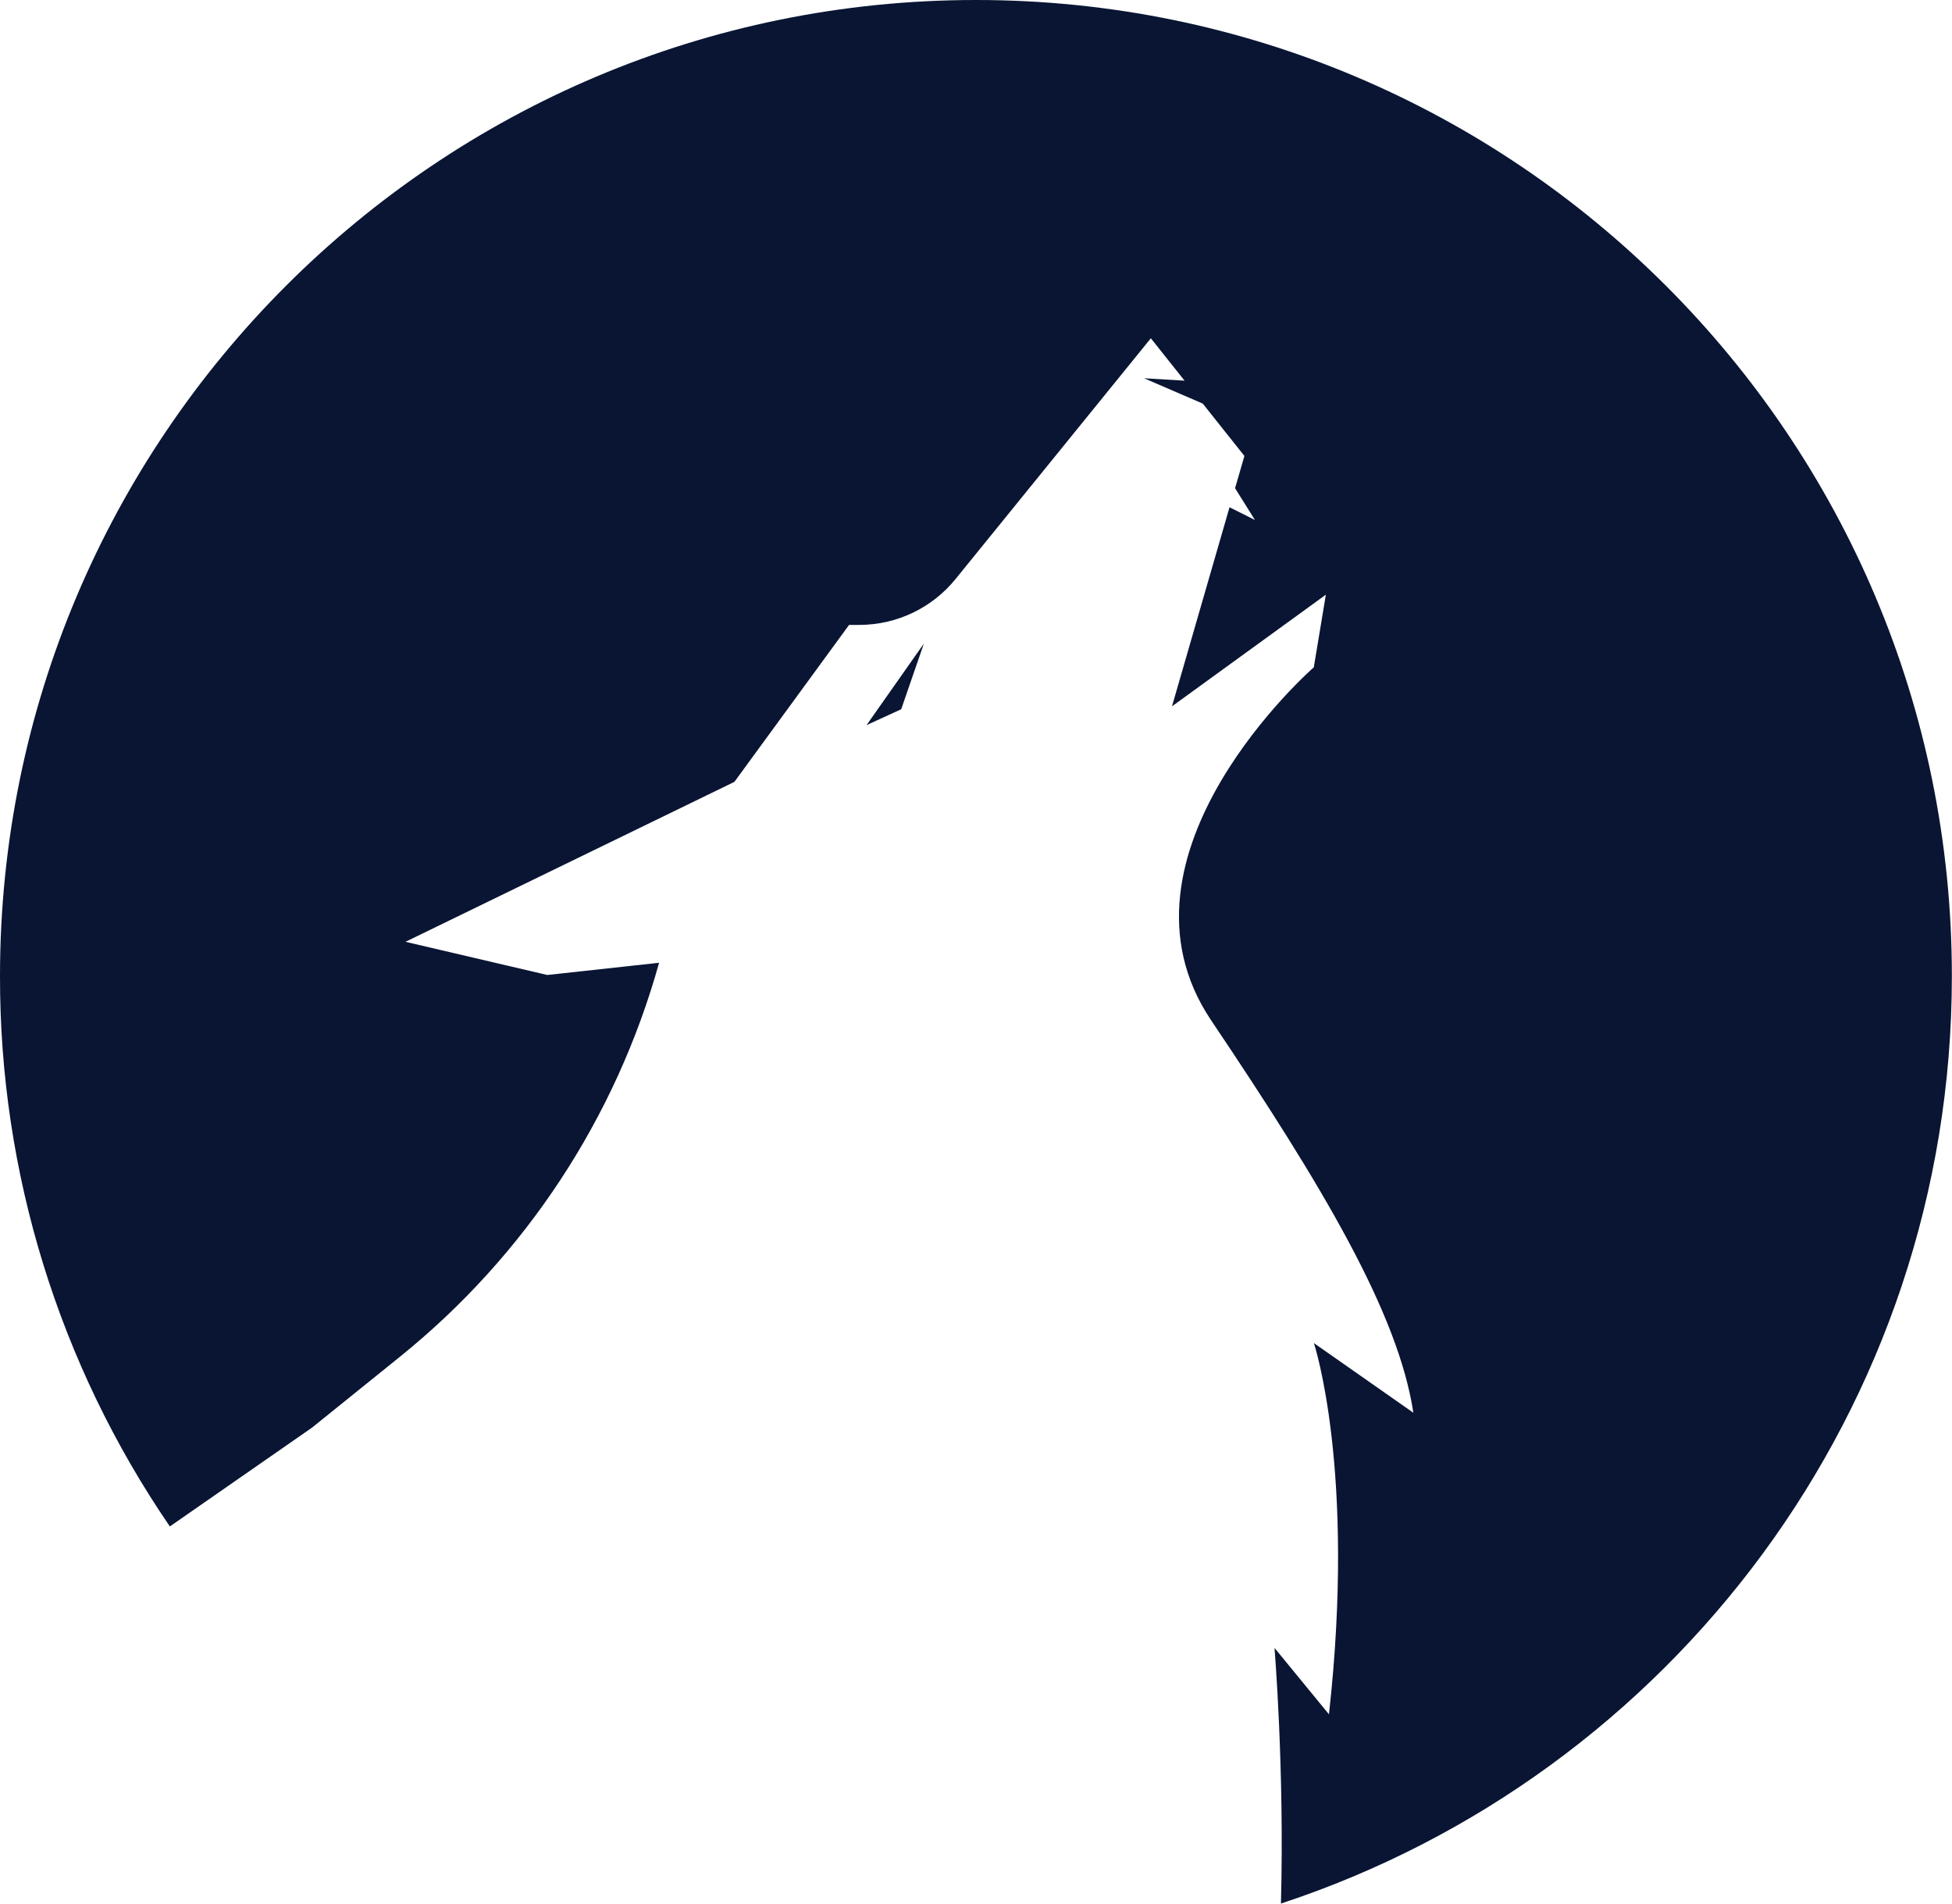
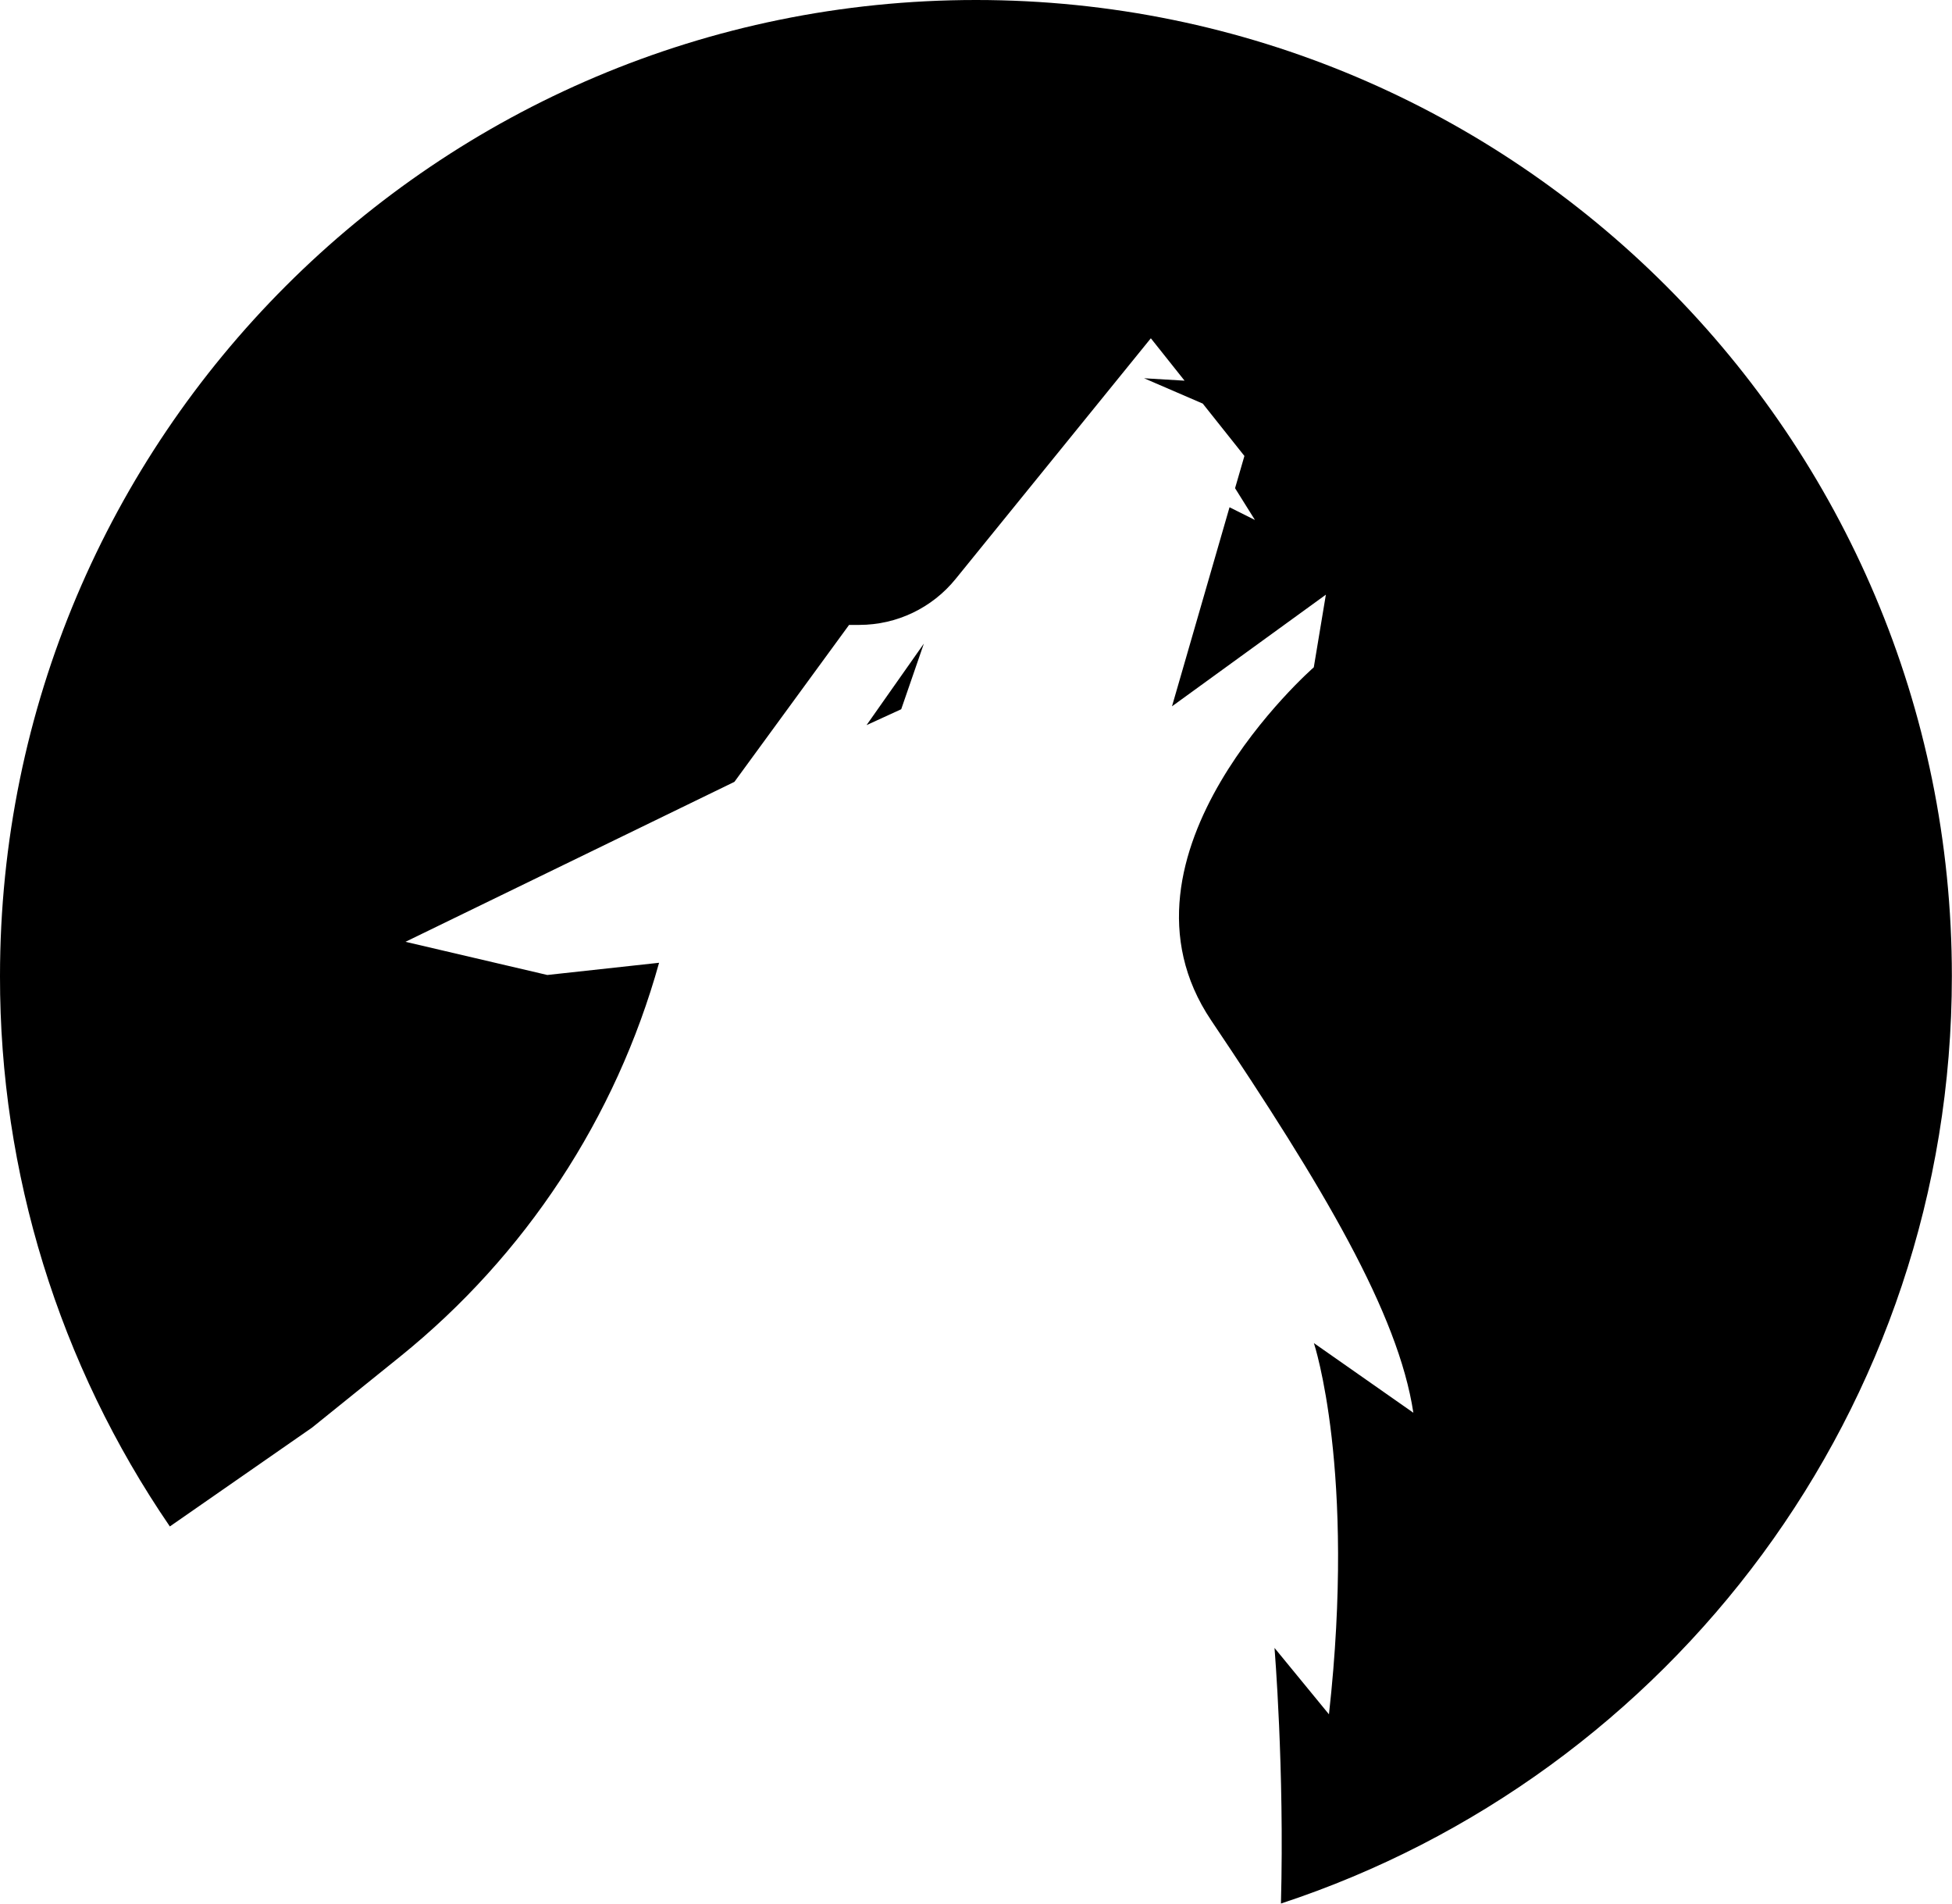
- <svg xmlns="http://www.w3.org/2000/svg" viewBox="0 0 430.16 419.38">
+ <svg xmlns="http://www.w3.org/2000/svg" viewBox="0 0 430.16 419.38" class="fill-current">
  <g>
-     <polygon style="fill: #091533;" points="190.96 159.76 198.6 156.26 203.59 141.8 190.96 159.76" />
-     <path style="fill: #091533;" d="M214.47,43.19C95.69,43.19-.61,139.49-.61,258.27A214.08,214.08,0,0,0,36.82,379.5l31.34-21.78,19.4-15.64a170.1,170.1,0,0,0,57.07-86.77L120,258l-31.25-7.31,72.48-35.24,25.27-34.58h2.27A27.32,27.32,0,0,0,210,170.72l43-53,7.43,9.34-8.92-.53,12.93,5.58,9.18,11.54-2.06,7.1,4.38,7-5.6-2.8-12.68,43.86,33.91-24.6-2.66,16s-47.21,41.23-22.61,77.8,41.23,64.5,44.55,86.44L288.93,339.1s9.31,27.93,3.32,81.79l-12-14.63s2.21,26.63,1.42,56.32c85.84-28.24,147.85-109,147.85-204.31C429.56,139.49,333.26,43.19,214.47,43.19Z" transform="translate(0.61 -43.19)" />
+     <polygon points="190.96 159.76 198.6 156.26 203.59 141.8 190.96 159.76" />
+     <path d="M214.47,43.19C95.69,43.19-.61,139.49-.61,258.27A214.08,214.08,0,0,0,36.82,379.5l31.34-21.78,19.4-15.64a170.1,170.1,0,0,0,57.07-86.77L120,258l-31.25-7.31,72.48-35.24,25.27-34.58h2.27A27.32,27.32,0,0,0,210,170.72l43-53,7.43,9.34-8.92-.53,12.93,5.58,9.18,11.54-2.06,7.1,4.38,7-5.6-2.8-12.68,43.86,33.91-24.6-2.66,16s-47.21,41.23-22.61,77.8,41.23,64.5,44.55,86.44L288.93,339.1s9.31,27.93,3.32,81.79l-12-14.63s2.21,26.63,1.42,56.32c85.84-28.24,147.85-109,147.85-204.31C429.56,139.49,333.26,43.19,214.47,43.19Z" transform="translate(0.61 -43.19)" />
  </g>
</svg>
